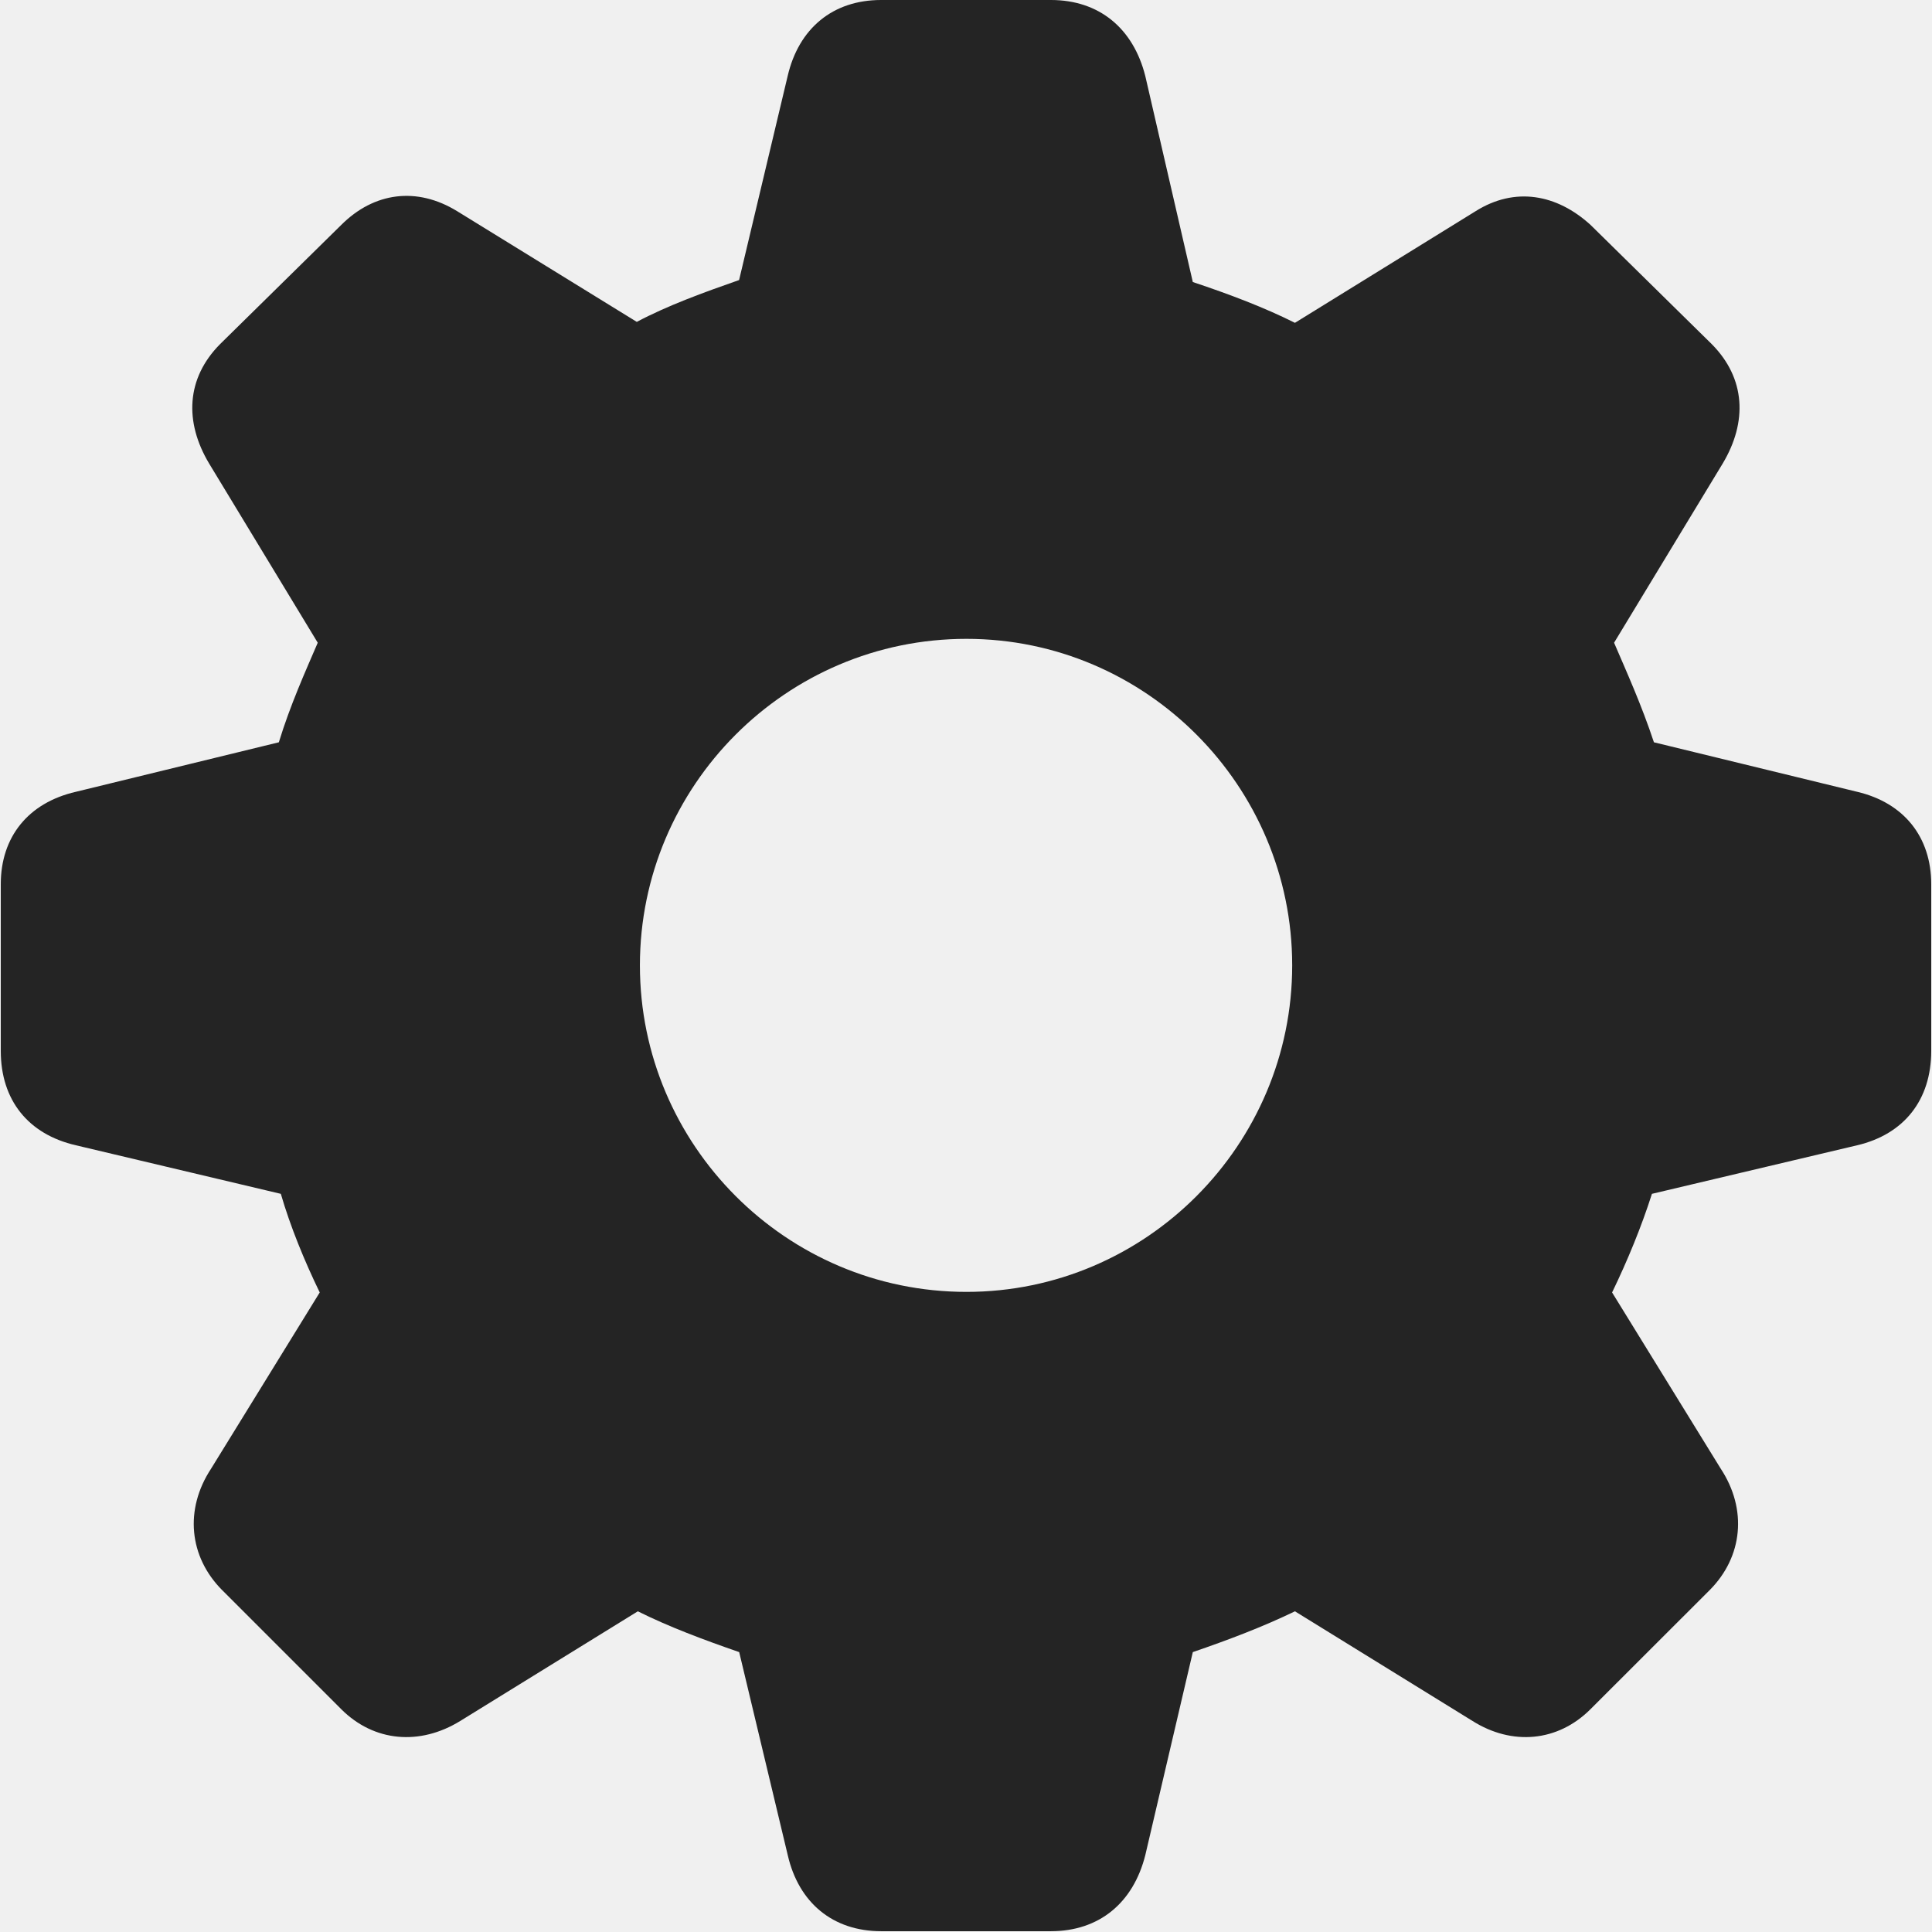
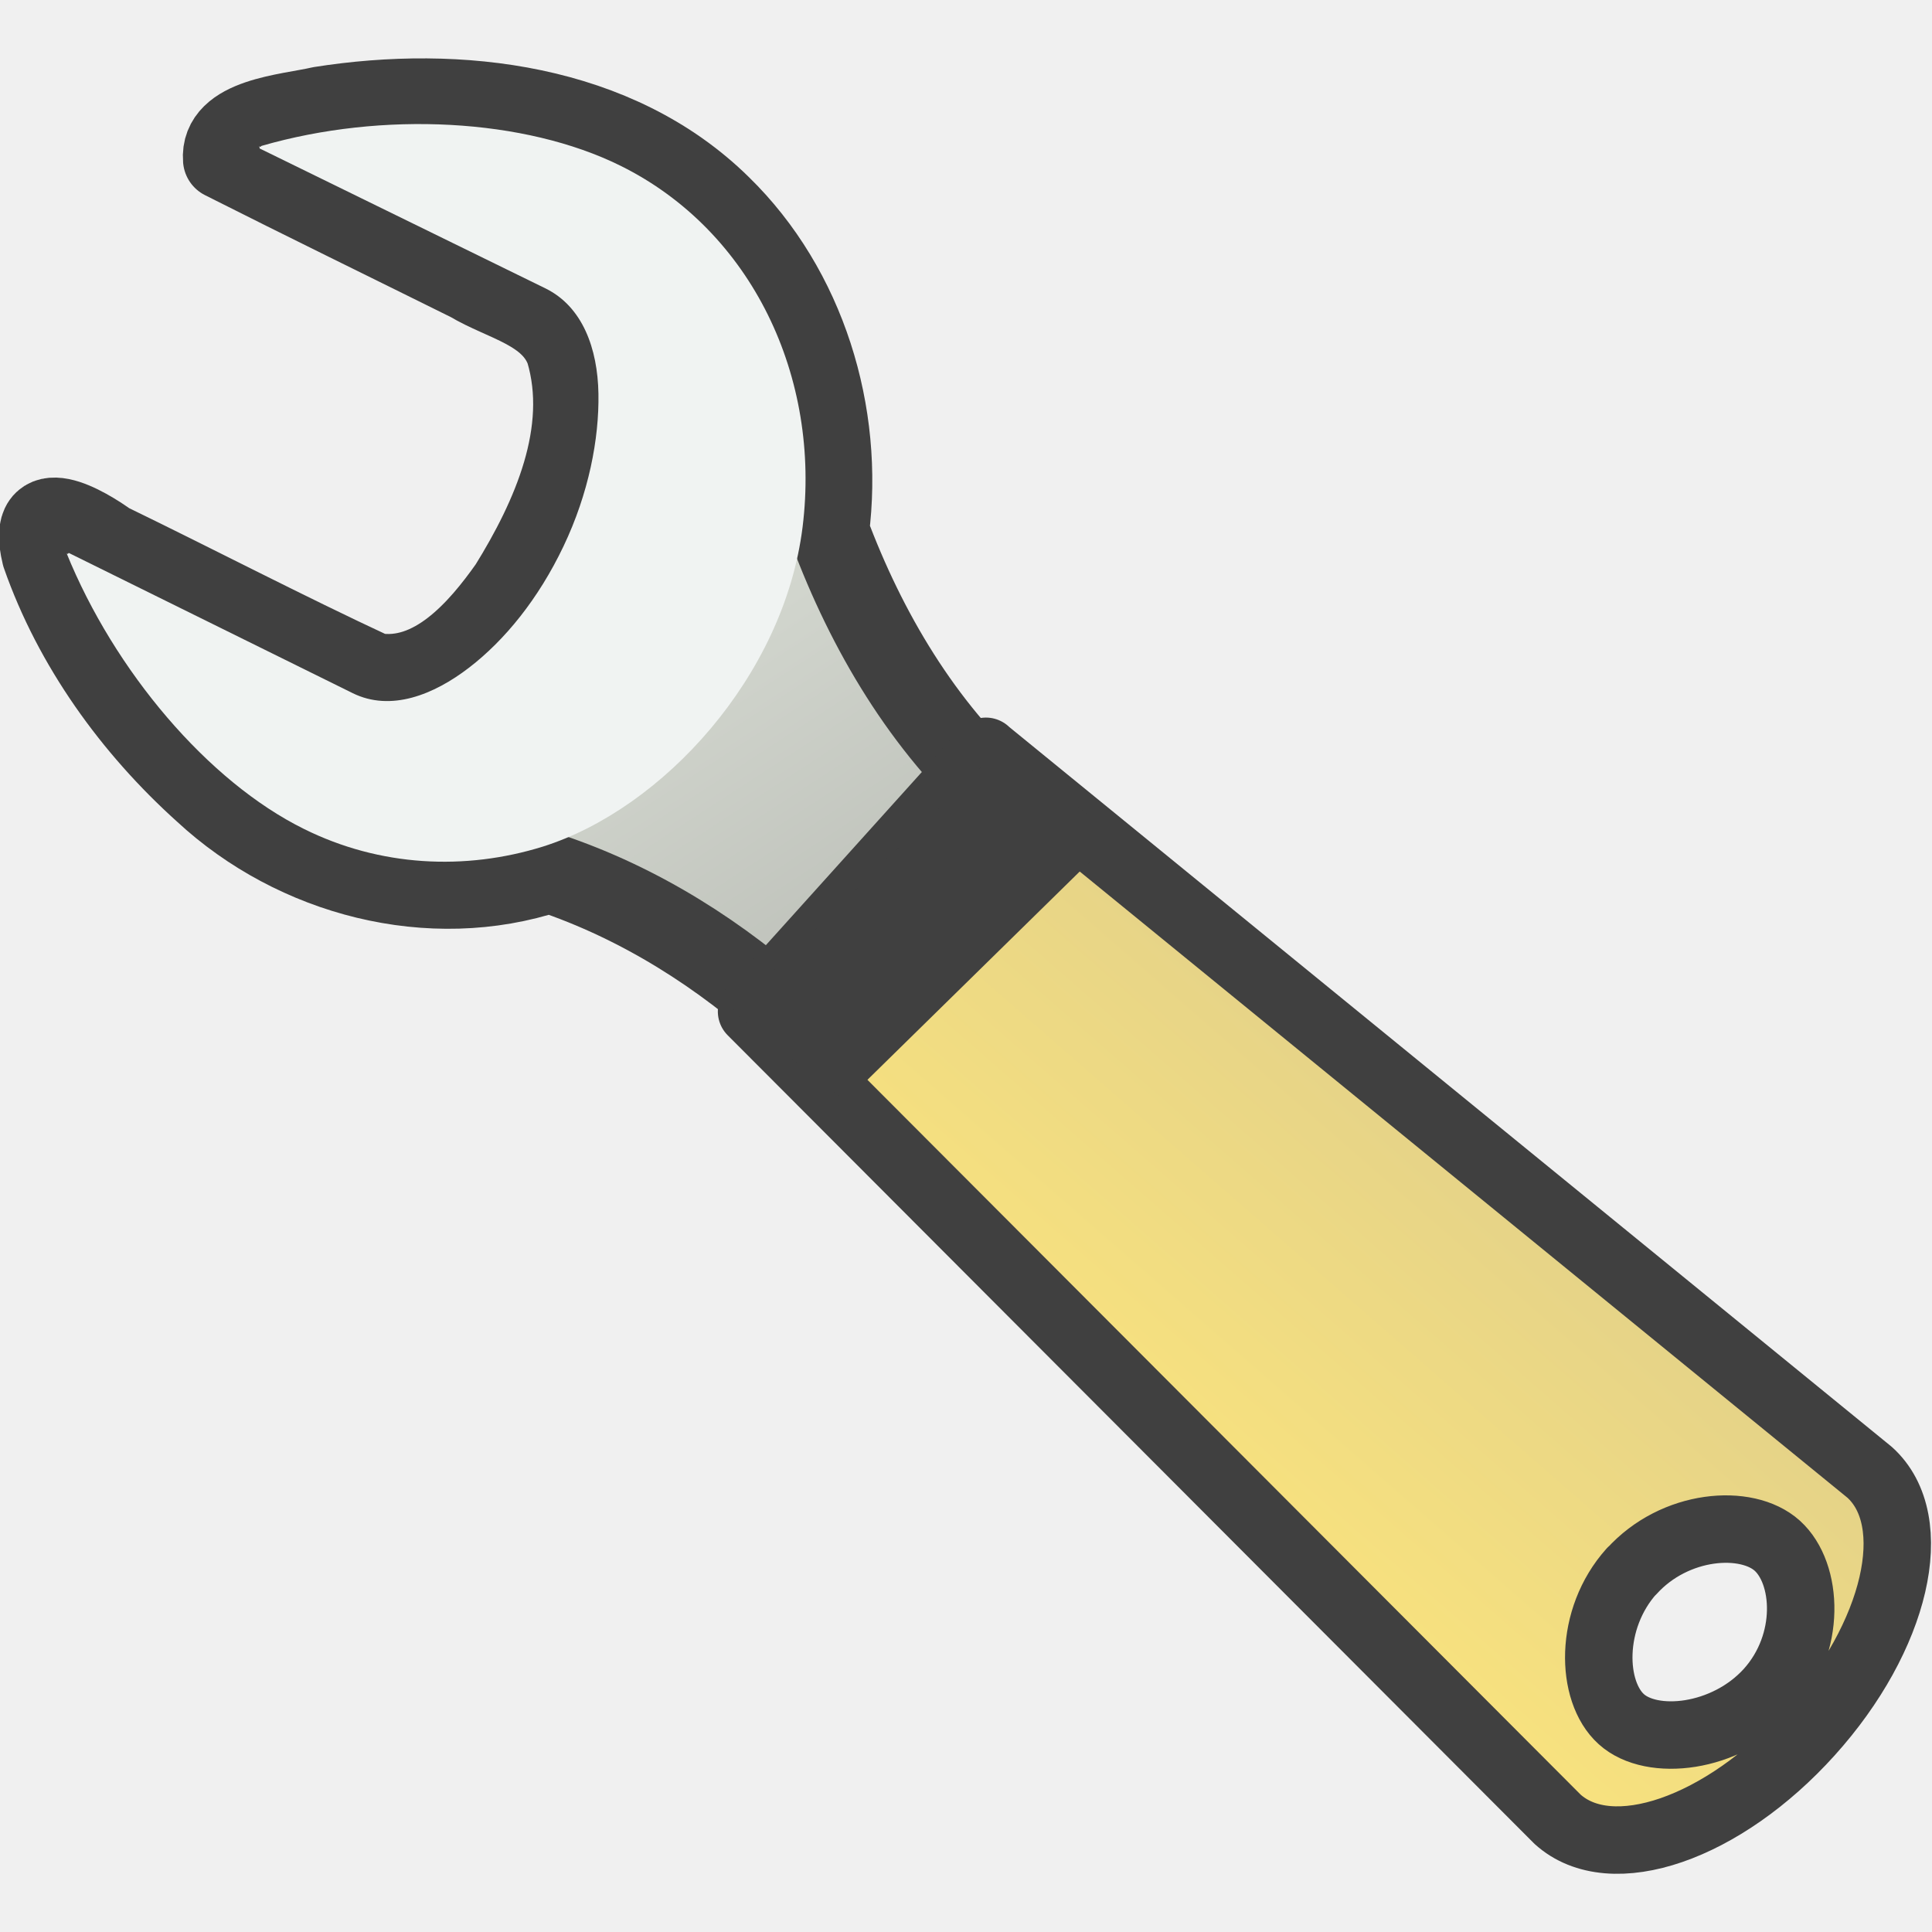
- <svg xmlns="http://www.w3.org/2000/svg" width="32" height="32" viewBox="0 0 32 32" version="1.1" id="svg1" xml:space="preserve">
-   <defs id="defs1" />
-   <g id="layer1" style="display:inline" transform="translate(-420)">
-     <g id="g_settings" transform="matrix(1.567598,0,0,1.567598,420.0129,0)" style="stroke-width:0.638">
-       <g id="g26" style="stroke-width:0.638">
-         <rect height="20.413" opacity="0" width="20.397" x="0" y="0" id="rect25" style="stroke-width:0.638" />
-         <path d="M 9.301,20.405 H 11.096 c 0.509,0 0.87,-0.299 0.997,-0.804 l 0.502,-2.145 c 0.382,-0.131 0.747,-0.27 1.079,-0.431 l 1.877,1.159 c 0.416,0.262 0.899,0.222 1.246,-0.125 L 18.057,16.8 c 0.349,-0.351 0.399,-0.852 0.116,-1.282 l -1.148,-1.862 c 0.162,-0.334 0.311,-0.697 0.421,-1.042 l 2.168,-0.513 c 0.495,-0.116 0.783,-0.478 0.783,-0.997 V 9.342 c 0,-0.499 -0.289,-0.86 -0.783,-0.976 L 17.467,7.843 C 17.336,7.447 17.176,7.094 17.046,6.791 L 18.194,4.897 C 18.456,4.459 18.437,3.998 18.078,3.636 L 16.798,2.377 C 16.441,2.051 15.998,1.97 15.582,2.232 l -1.908,1.179 C 13.353,3.25 12.988,3.111 12.595,2.98 L 12.093,0.804 C 11.966,0.299 11.605,0 11.096,0 H 9.301 C 8.792,0 8.431,0.299 8.314,0.804 L 7.801,2.959 C 7.426,3.09 7.044,3.229 6.72,3.401 L 4.823,2.232 C 4.397,1.97 3.944,2.03 3.597,2.377 L 2.317,3.636 C 1.958,3.998 1.939,4.459 2.201,4.897 L 3.349,6.791 C 3.219,7.094 3.059,7.447 2.938,7.843 L 0.794,8.366 C 0.289,8.482 0,8.844 0,9.342 v 1.762 c 0,0.519 0.289,0.881 0.794,0.997 l 2.165,0.513 c 0.1,0.344 0.249,0.708 0.411,1.042 L 2.222,15.518 C 1.939,15.948 1.989,16.449 2.338,16.8 l 1.259,1.259 c 0.347,0.347 0.831,0.387 1.257,0.125 l 1.877,-1.159 c 0.324,0.162 0.695,0.301 1.071,0.431 l 0.513,2.145 c 0.116,0.505 0.478,0.804 0.987,0.804 z m 0.902,-6.755 c -1.907,0 -3.45,-1.554 -3.45,-3.45 0,-1.896 1.543,-3.45 3.45,-3.45 1.899,0 3.442,1.554 3.442,3.45 0,1.896 -1.543,3.45 -3.442,3.45 z" fill="#000000" fill-opacity="0.85" id="path26" style="stroke-width:0.638" />
-       </g>
-     </g>
-   </g>
+ <svg xmlns="http://www.w3.org/2000/svg" height="24" width="24">
+   <linearGradient id="a" gradientTransform="matrix(-.10787 .8785 .87408 .10732 -1.812 758.658)" gradientUnits="userSpaceOnUse" x1="304.76" x2="335.3" y1="64.295" y2="81.926">
+     <stop offset="0" stop-color="#d3d7cf" />
+     <stop offset=".183" stop-color="#babdb6" />
+     <stop offset=".319" stop-color="#fff" />
+     <stop offset=".876" stop-color="#babdb6" />
+     <stop offset="1" stop-color="#eeeeec" />
+   </linearGradient>
+   <linearGradient id="b" gradientTransform="matrix(-.34112 .2669 .3471 .44633 7.386 1027.643)" gradientUnits="userSpaceOnUse" x1="-6.308" x2="-9.775" y1="44.229" y2="44.14">
+     <stop offset="0" />
+     <stop offset="1" stop-opacity="0" />
+   </linearGradient>
+   <linearGradient id="c" gradientTransform="matrix(-.67482 .52737 .29432 .37836 77.718 981.122)" gradientUnits="userSpaceOnUse" x1="97.442" x2="90.221" y1="35.152" y2="35.079">
+     <stop offset="0" stop-color="#f8e27e" />
+     <stop offset="1" stop-color="#e3d189" />
+   </linearGradient>
+   <path d="M10.457 1032.31c-.055-.857.634-.25.876 0 1.025.742 2.03 1.515 3.067 2.24.725.255 1.422-.313 1.905-.793.69-.772 1.365-1.77 1.24-2.855-.1-.55-.68-.756-1.06-1.087-.95-.7-1.906-1.394-2.85-2.1.05-.536.92-.43 1.352-.453 1.8.032 3.76.62 4.848 2.148.894 1.243 1.096 2.91.645 4.36.25 1.355.75 2.683 1.605 3.775l-3.165 2.326c-.744-.97-1.666-1.812-2.743-2.397-1.597.233-3.23-.52-4.194-1.792-.762-.974-1.327-2.143-1.526-3.366z" fill-rule="evenodd" stroke="#404040" stroke-width="1.027" stroke-linecap="round" stroke-linejoin="round" stroke-dashoffset=".361" fill="url(#a)" transform="rotate(-10 -5656.895 557.073) scale(.96642)" />
+   <path d="M20.57 1038.954c-.378.295-.45.832-.16 1.204l5.275 7.727c.29.37 1.28.076 1.66-.22.377-.296.905-1.19.616-1.56l-6.18-7.015c-.29-.37-.826-.432-1.204-.136z" fill="url(#b)" opacity=".231" transform="rotate(-10 -5656.895 557.073) scale(.96642)" />
+   <path d="M.827 6.872c.006.016.026.005.026-.004L4.38 8.61c.475.235 1.01.02 1.448-.317.442-.34.86-.852 1.172-1.507.313-.656.444-1.334.434-1.897-.01-.56-.197-1.078-.655-1.305l-3.554-1.74c-.002-.012 0-.03-.002-.028-.017.02.015.008.027-.004 1.502-.434 3.268-.343 4.46.248C9.344 2.87 10.2 4.69 9.97 6.547c-.23 1.85-1.736 3.5-3.227 3.97-.966.3-2.023.25-2.968-.22-1.19-.588-2.354-1.96-2.95-3.43z" fill="#f0f3f2" fill-rule="evenodd" />
+   <path d="M21.97 1036.91l9.58 11.1c.572.735-.03 2.14-1.34 3.162-1.308 1.022-2.814 1.266-3.385.533l-8.4-12.025 3.547-2.77zm6.345 11.82c-.65.51-.786 1.433-.46 1.85.323.417 1.28.485 1.932-.023.65-.51.754-1.407.43-1.824-.325-.417-1.25-.51-1.902 0z" stroke="#404040" stroke-width=".867" stroke-linecap="round" stroke-linejoin="round" stroke-dashoffset=".7" fill="url(#c)" transform="rotate(-10 -5656.895 557.073) scale(.96642)" />
+   <path d="M-679.108 874.67h3.57v.578h-3.57z" fill="#fff" fill-opacity=".578" stroke="#404040" stroke-width="1.289" transform="matrix(.68982 -.67685 .75588 .60218 -182.664 -973.85)" />
</svg>
